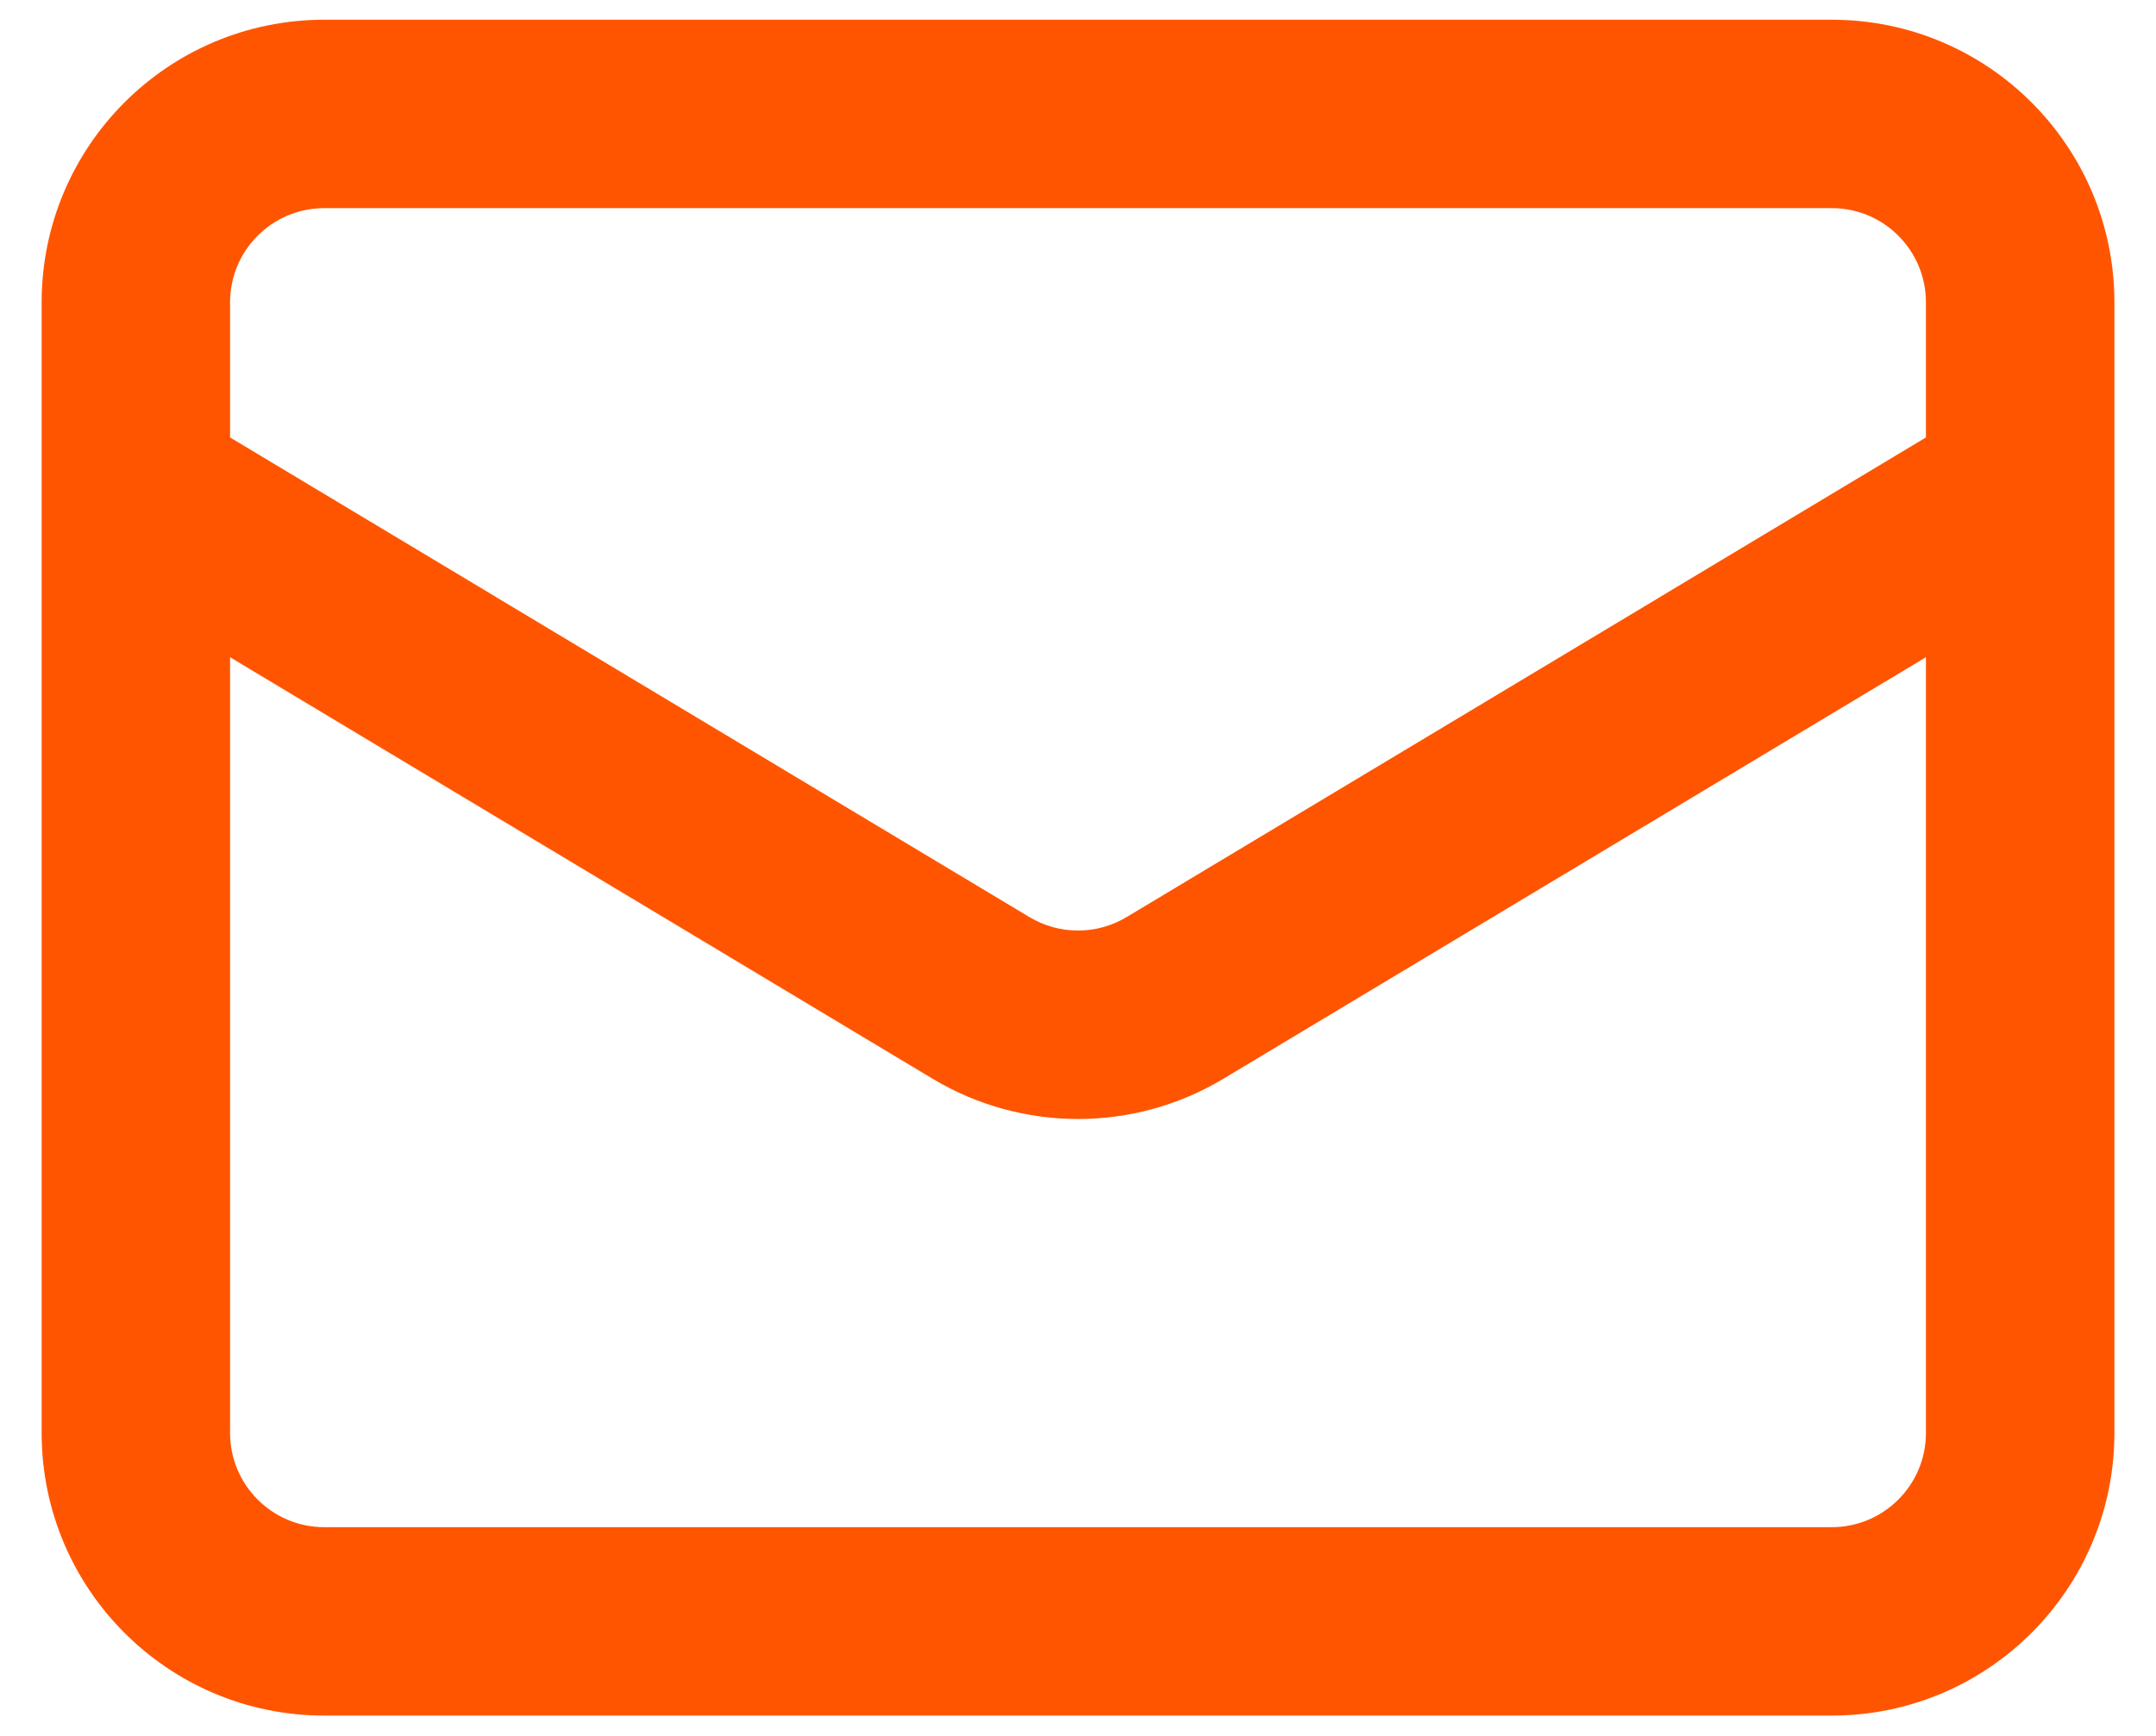
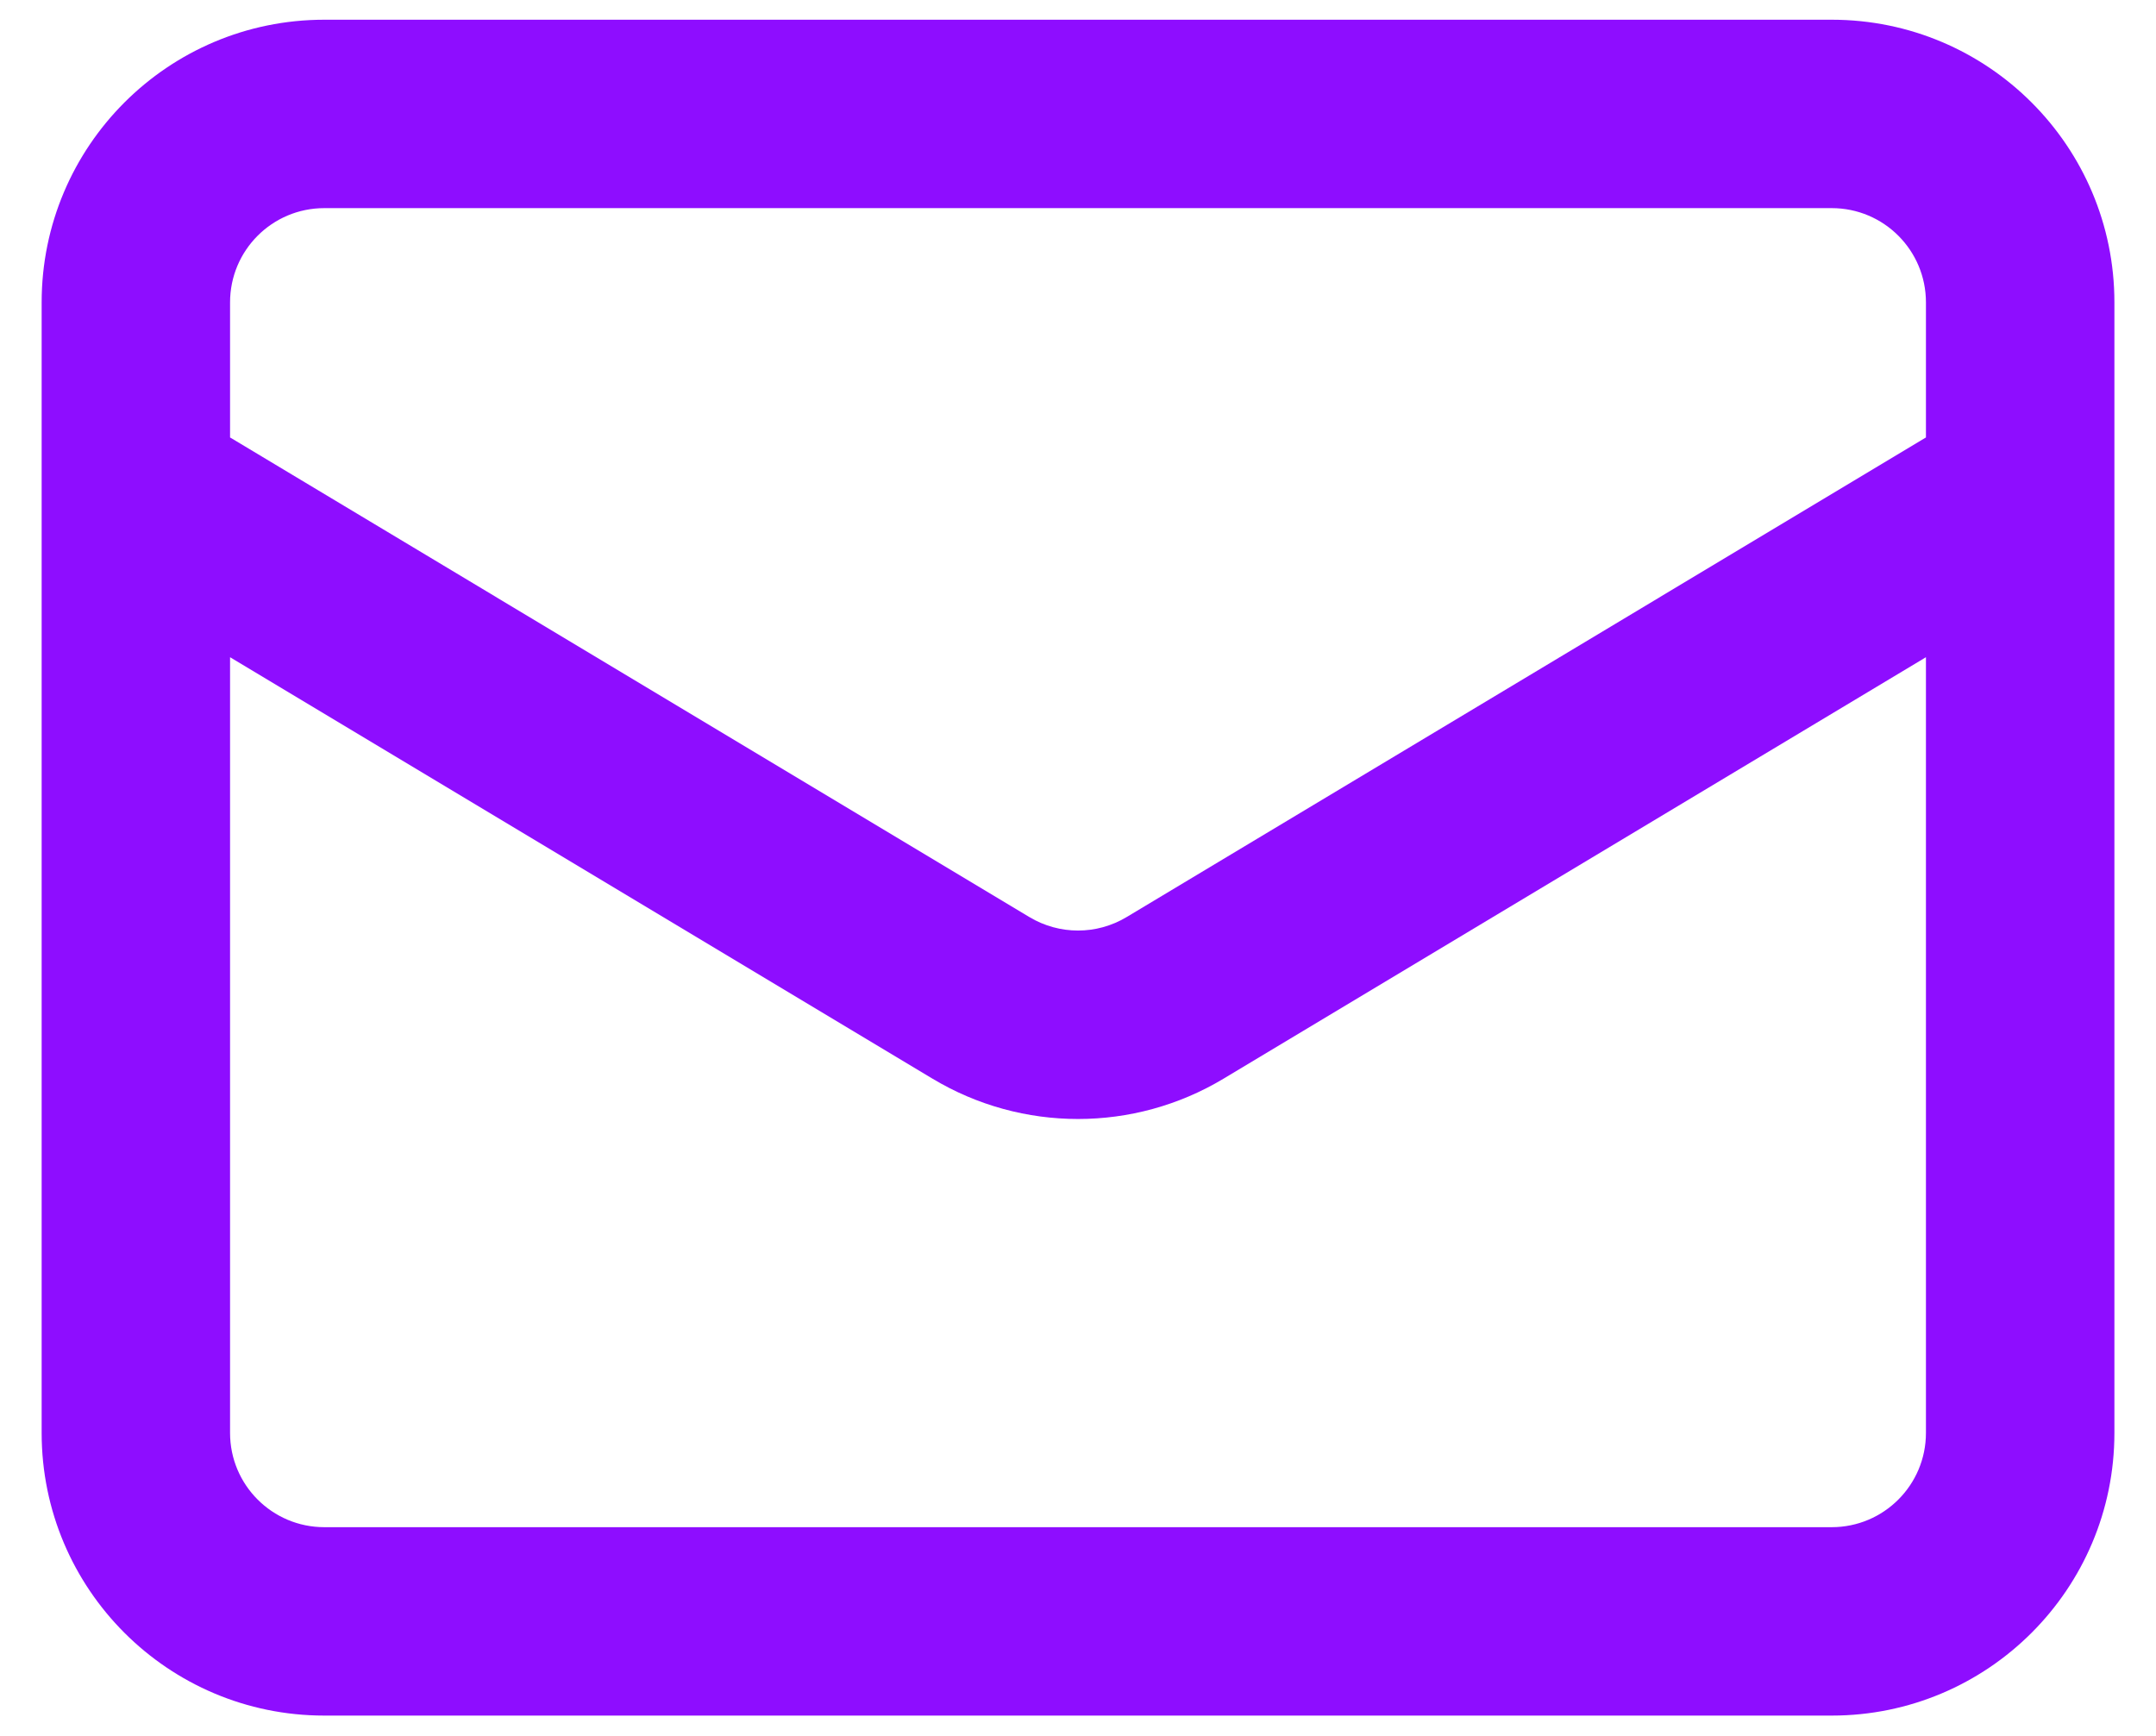
<svg xmlns="http://www.w3.org/2000/svg" width="41" height="33" viewBox="0 0 41 33" fill="none">
-   <path fill-rule="evenodd" clip-rule="evenodd" d="M0.792 5.75C0.792 2.781 3.198 0.375 6.167 0.375H34.834C37.802 0.375 40.209 2.781 40.209 5.75V27.25C40.209 30.218 37.802 32.625 34.834 32.625H6.167C3.198 32.625 0.792 30.218 0.792 27.25V5.75ZM6.167 3.958C5.177 3.958 4.375 4.76 4.375 5.75V8.319L19.578 17.441C20.146 17.781 20.855 17.781 21.422 17.441L36.625 8.319V5.75C36.625 4.76 35.823 3.958 34.834 3.958H6.167ZM36.625 12.498L23.266 20.514C21.564 21.535 19.437 21.535 17.735 20.514L4.375 12.498V27.25C4.375 28.239 5.177 29.042 6.167 29.042H34.834C35.823 29.042 36.625 28.239 36.625 27.25V12.498Z" fill="#FF5500" />
+   <path fill-rule="evenodd" clip-rule="evenodd" d="M0.792 5.75C0.792 2.781 3.198 0.375 6.167 0.375H34.834C37.802 0.375 40.209 2.781 40.209 5.75V27.25C40.209 30.218 37.802 32.625 34.834 32.625H6.167C3.198 32.625 0.792 30.218 0.792 27.25V5.75ZM6.167 3.958C5.177 3.958 4.375 4.76 4.375 5.75V8.319L19.578 17.441C20.146 17.781 20.855 17.781 21.422 17.441L36.625 8.319V5.75C36.625 4.76 35.823 3.958 34.834 3.958H6.167ZM36.625 12.498L23.266 20.514C21.564 21.535 19.437 21.535 17.735 20.514L4.375 12.498V27.25C4.375 28.239 5.177 29.042 6.167 29.042H34.834C35.823 29.042 36.625 28.239 36.625 27.25V12.498Z" fill="#8E0DFF" />
</svg>
